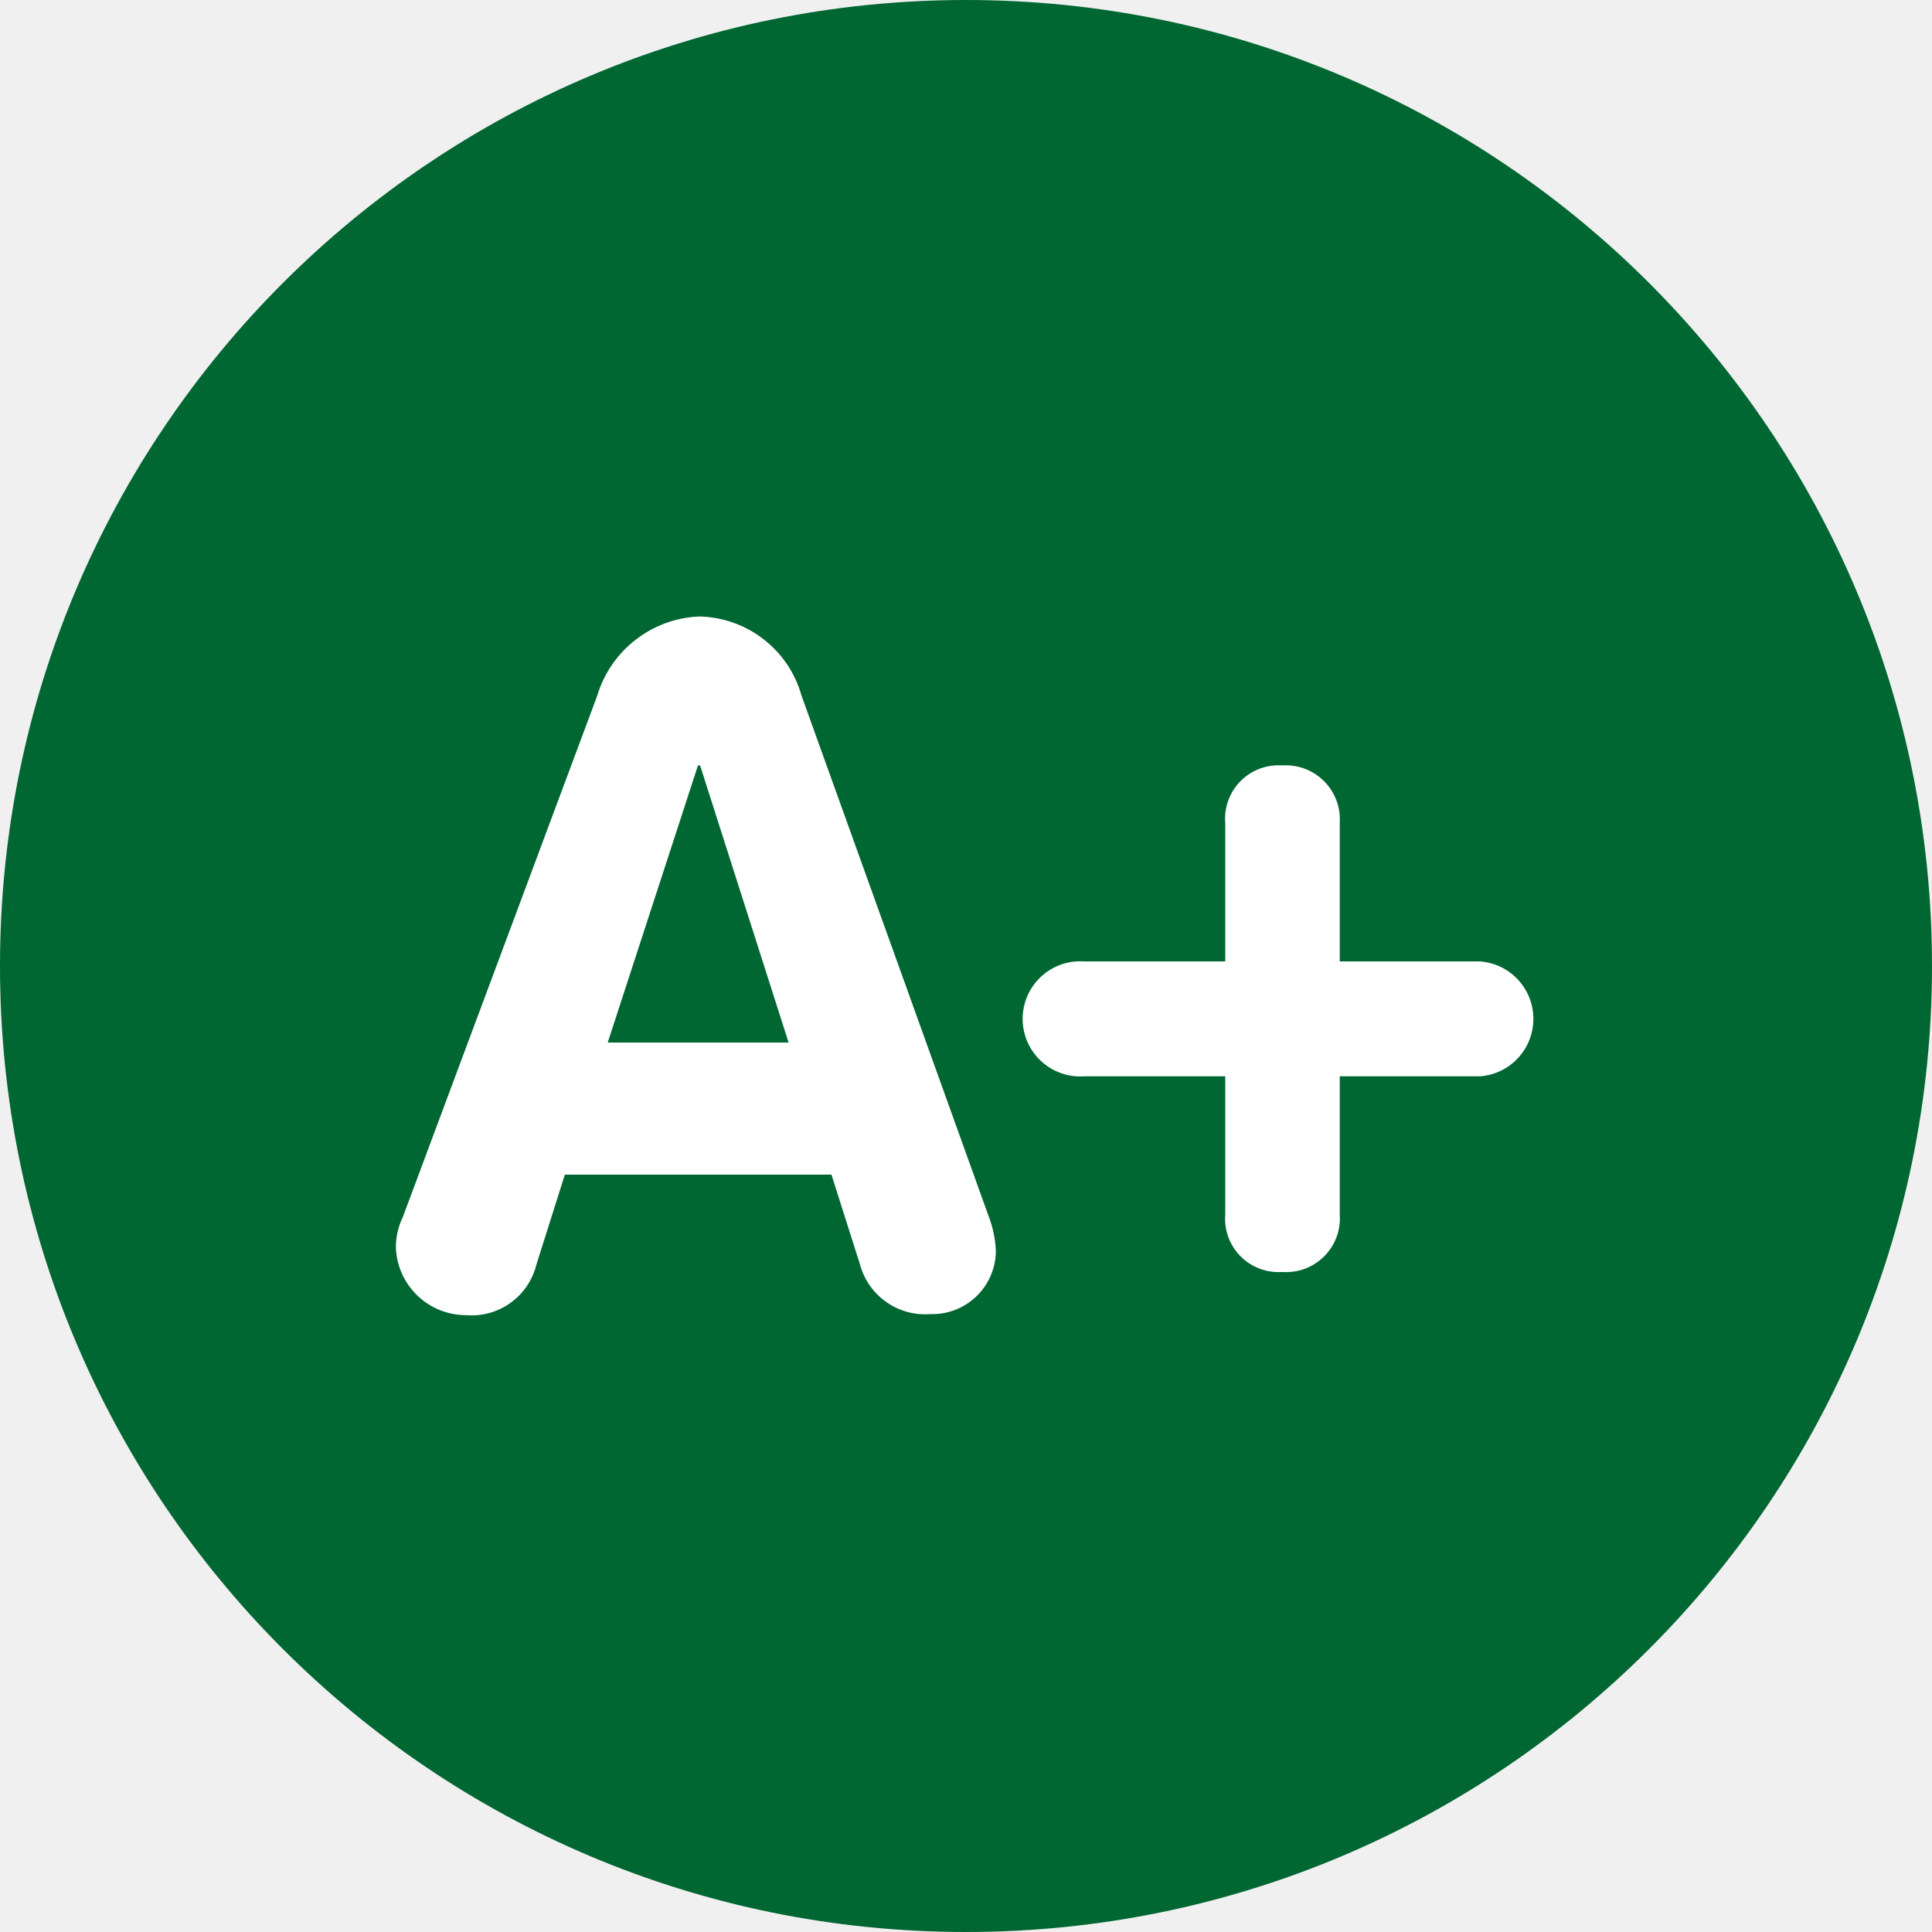
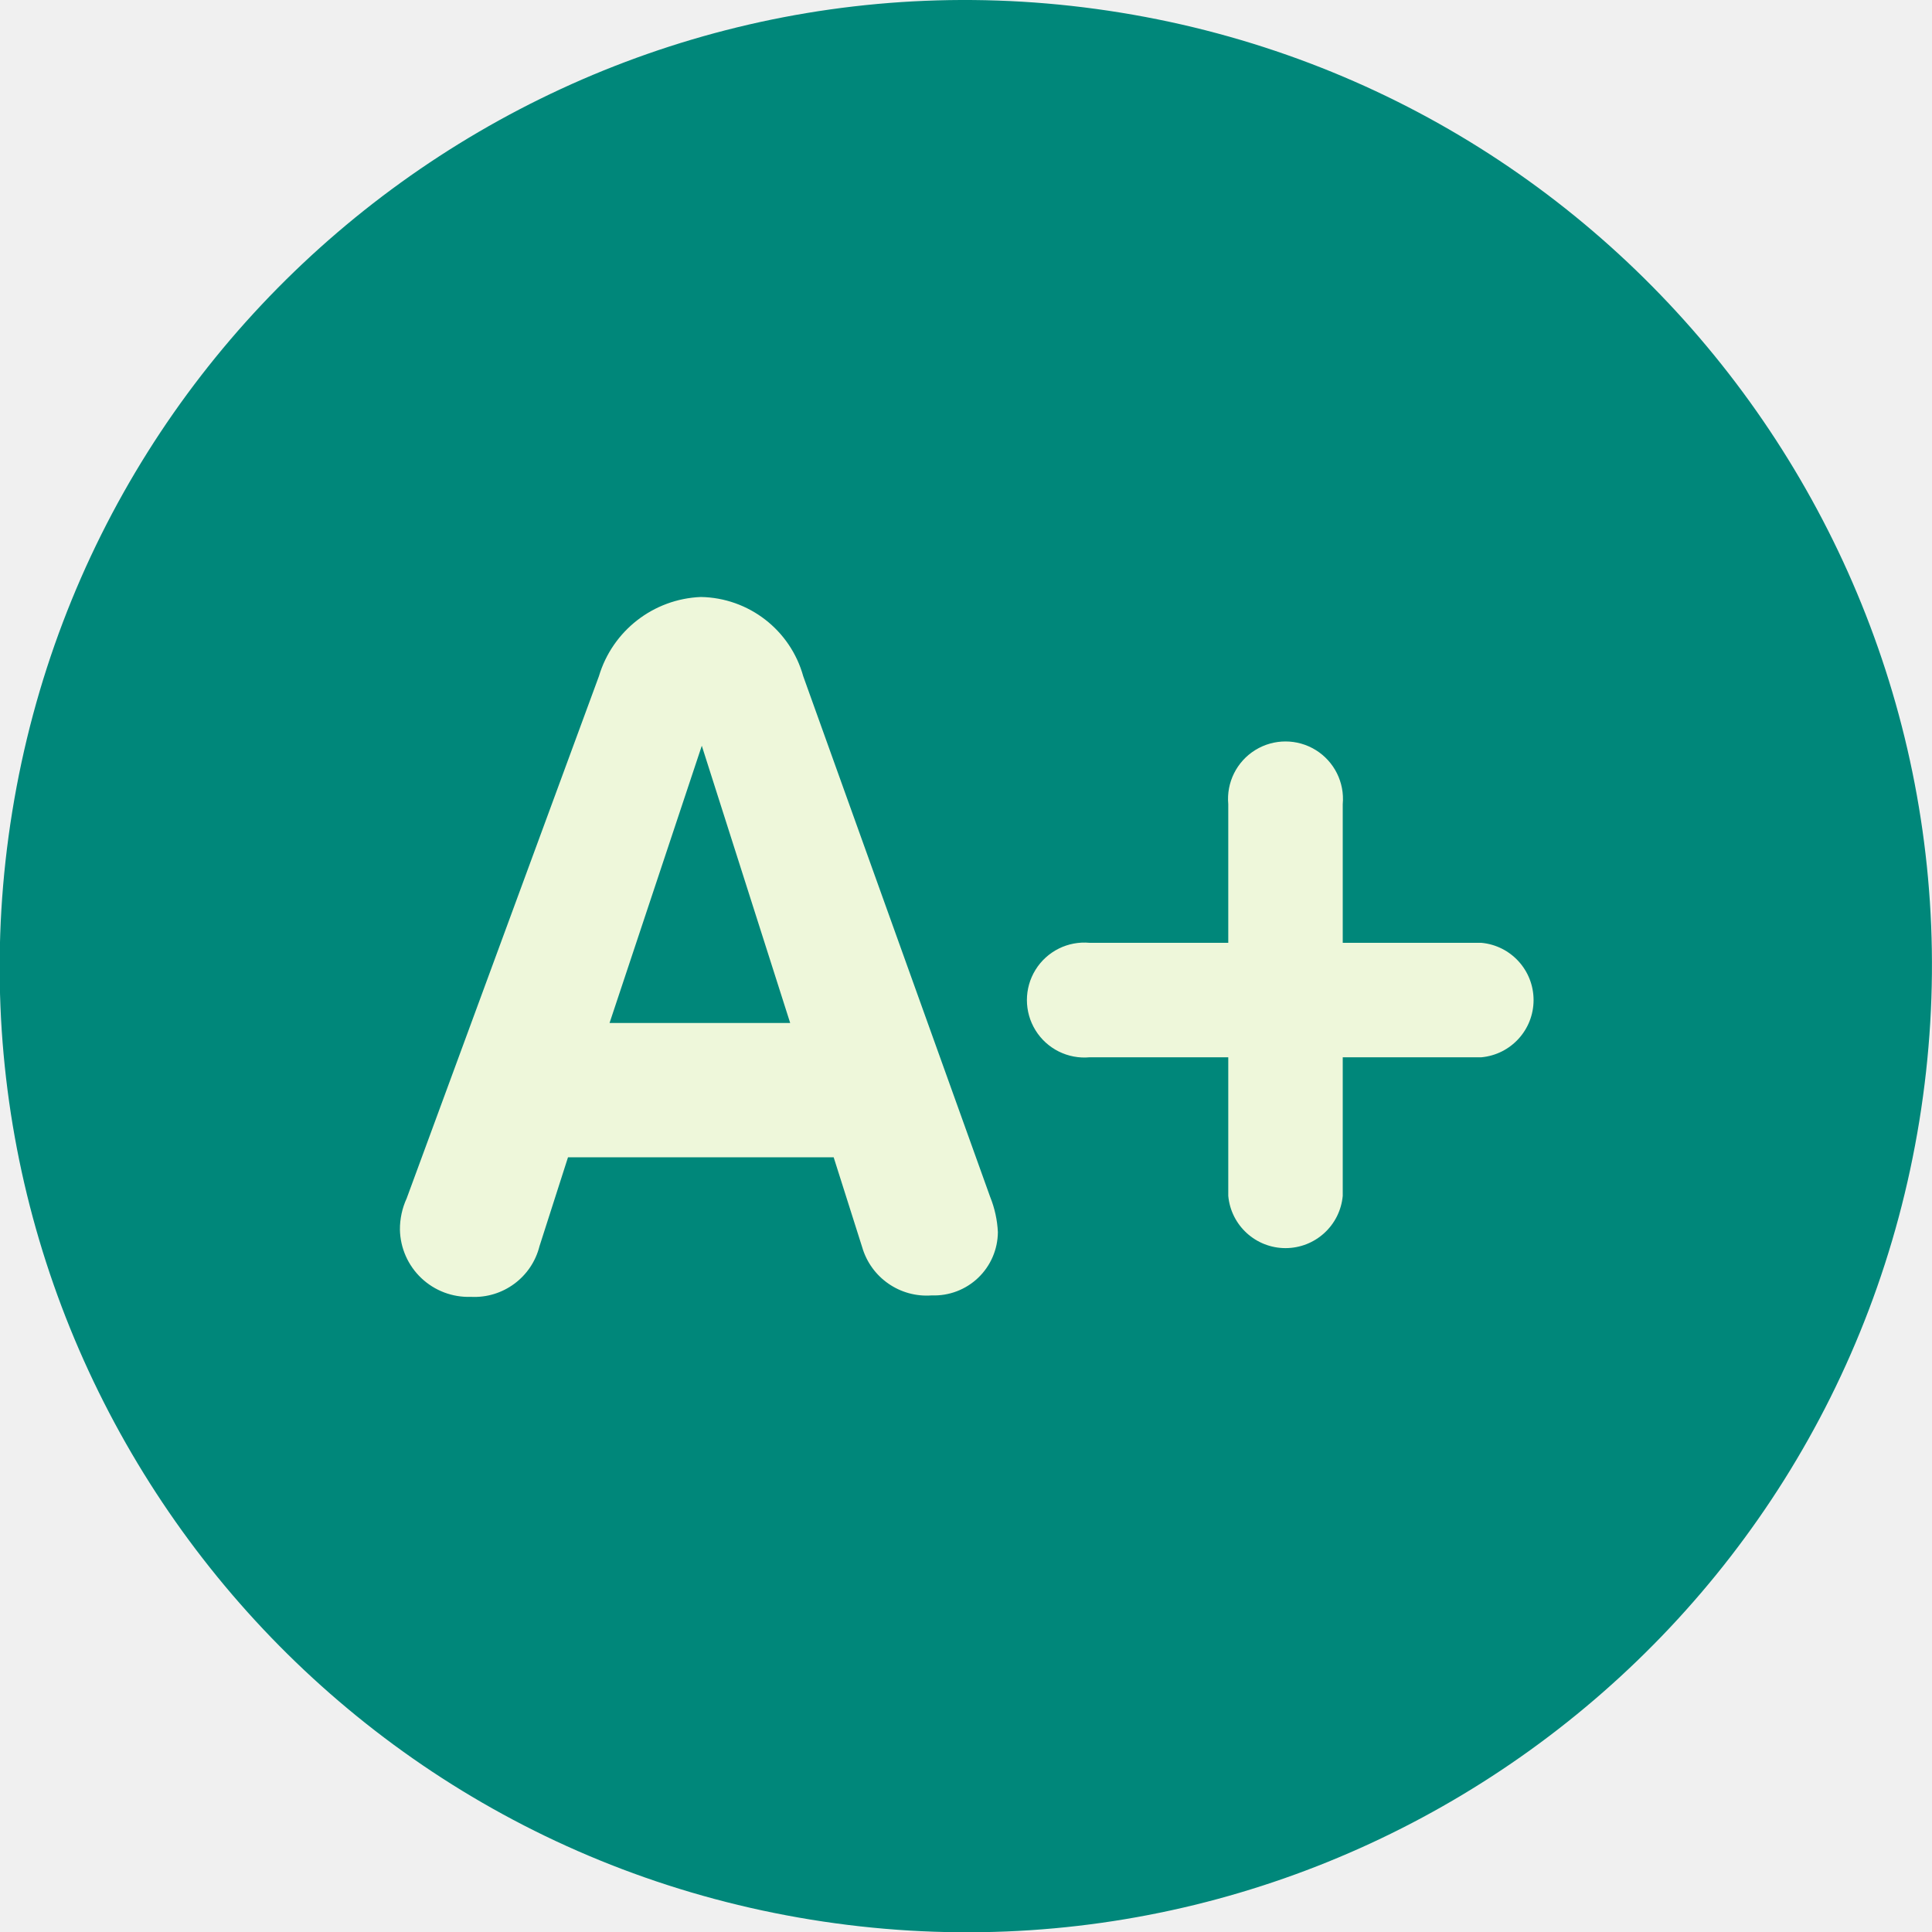
- <svg xmlns="http://www.w3.org/2000/svg" viewBox="0 0 55 55">
+ <svg xmlns="http://www.w3.org/2000/svg" viewBox="0 0 40 40">
  <defs>
-     <style>.cls-1{fill:#006632;}.cls-2{fill:#fff;}</style>
+     <style>.cls-1{fill:#00877a;}.cls-2{fill:#eef7da;}</style>
  </defs>
  <g id="Capa_2" data-name="Capa 2">
    <g id="Capa_1-2" data-name="Capa 1">
-       <circle class="cls-1" cx="27.5" cy="27.5" r="27.5" />
-       <path class="cls-2" d="M17,19.81a3.17,3.17,0,0,1,2.9-2.26,3.09,3.09,0,0,1,2.92,2.26l5.32,14.8a3.14,3.14,0,0,1,.21,1,1.81,1.81,0,0,1-1.87,1.8,1.92,1.92,0,0,1-2-1.42l-.81-2.55H16.08L15.27,36a1.9,1.9,0,0,1-2,1.44,2,2,0,0,1-2-1.91,2,2,0,0,1,.2-.89Zm.3,9.87h5.15l-2.52-7.89h-.06Z" />
-       <path class="cls-2" d="M34.88,23.43a1.52,1.52,0,0,1,1.62-1.64,1.54,1.54,0,0,1,1.64,1.64v3.94h4a1.64,1.64,0,0,1,0,3.27h-4v3.93a1.53,1.53,0,0,1-1.64,1.64,1.52,1.52,0,0,1-1.62-1.64V30.64h-4a1.64,1.64,0,1,1,0-3.27h4Z" />
+       <circle class="cls-1" cx="20" cy="20" r="20" transform="translate(-2.95 36.54) rotate(-80.78)" />
+       <path class="cls-2" d="M12.4,14a2.3,2.3,0,0,1,2.11-1.64A2.24,2.24,0,0,1,16.63,14L20.5,24.78a2.23,2.23,0,0,1,.16.73,1.32,1.32,0,0,1-1.37,1.31,1.39,1.39,0,0,1-1.44-1l-.59-1.86h-5.5l-.59,1.84a1.39,1.39,0,0,1-1.42,1.05,1.42,1.42,0,0,1-1.47-1.39,1.53,1.53,0,0,1,.14-.65Zm.22,7.18h3.74l-1.83-5.74h0Z" />
+       <path class="cls-2" d="M25.43,16.65a1.19,1.19,0,1,1,2.37,0v2.87h2.87a1.19,1.19,0,0,1,0,2.37H27.8v2.87a1.19,1.19,0,0,1-2.37,0V21.89H22.56a1.19,1.19,0,1,1,0-2.37h2.87Z" />
    </g>
  </g>
</svg>
